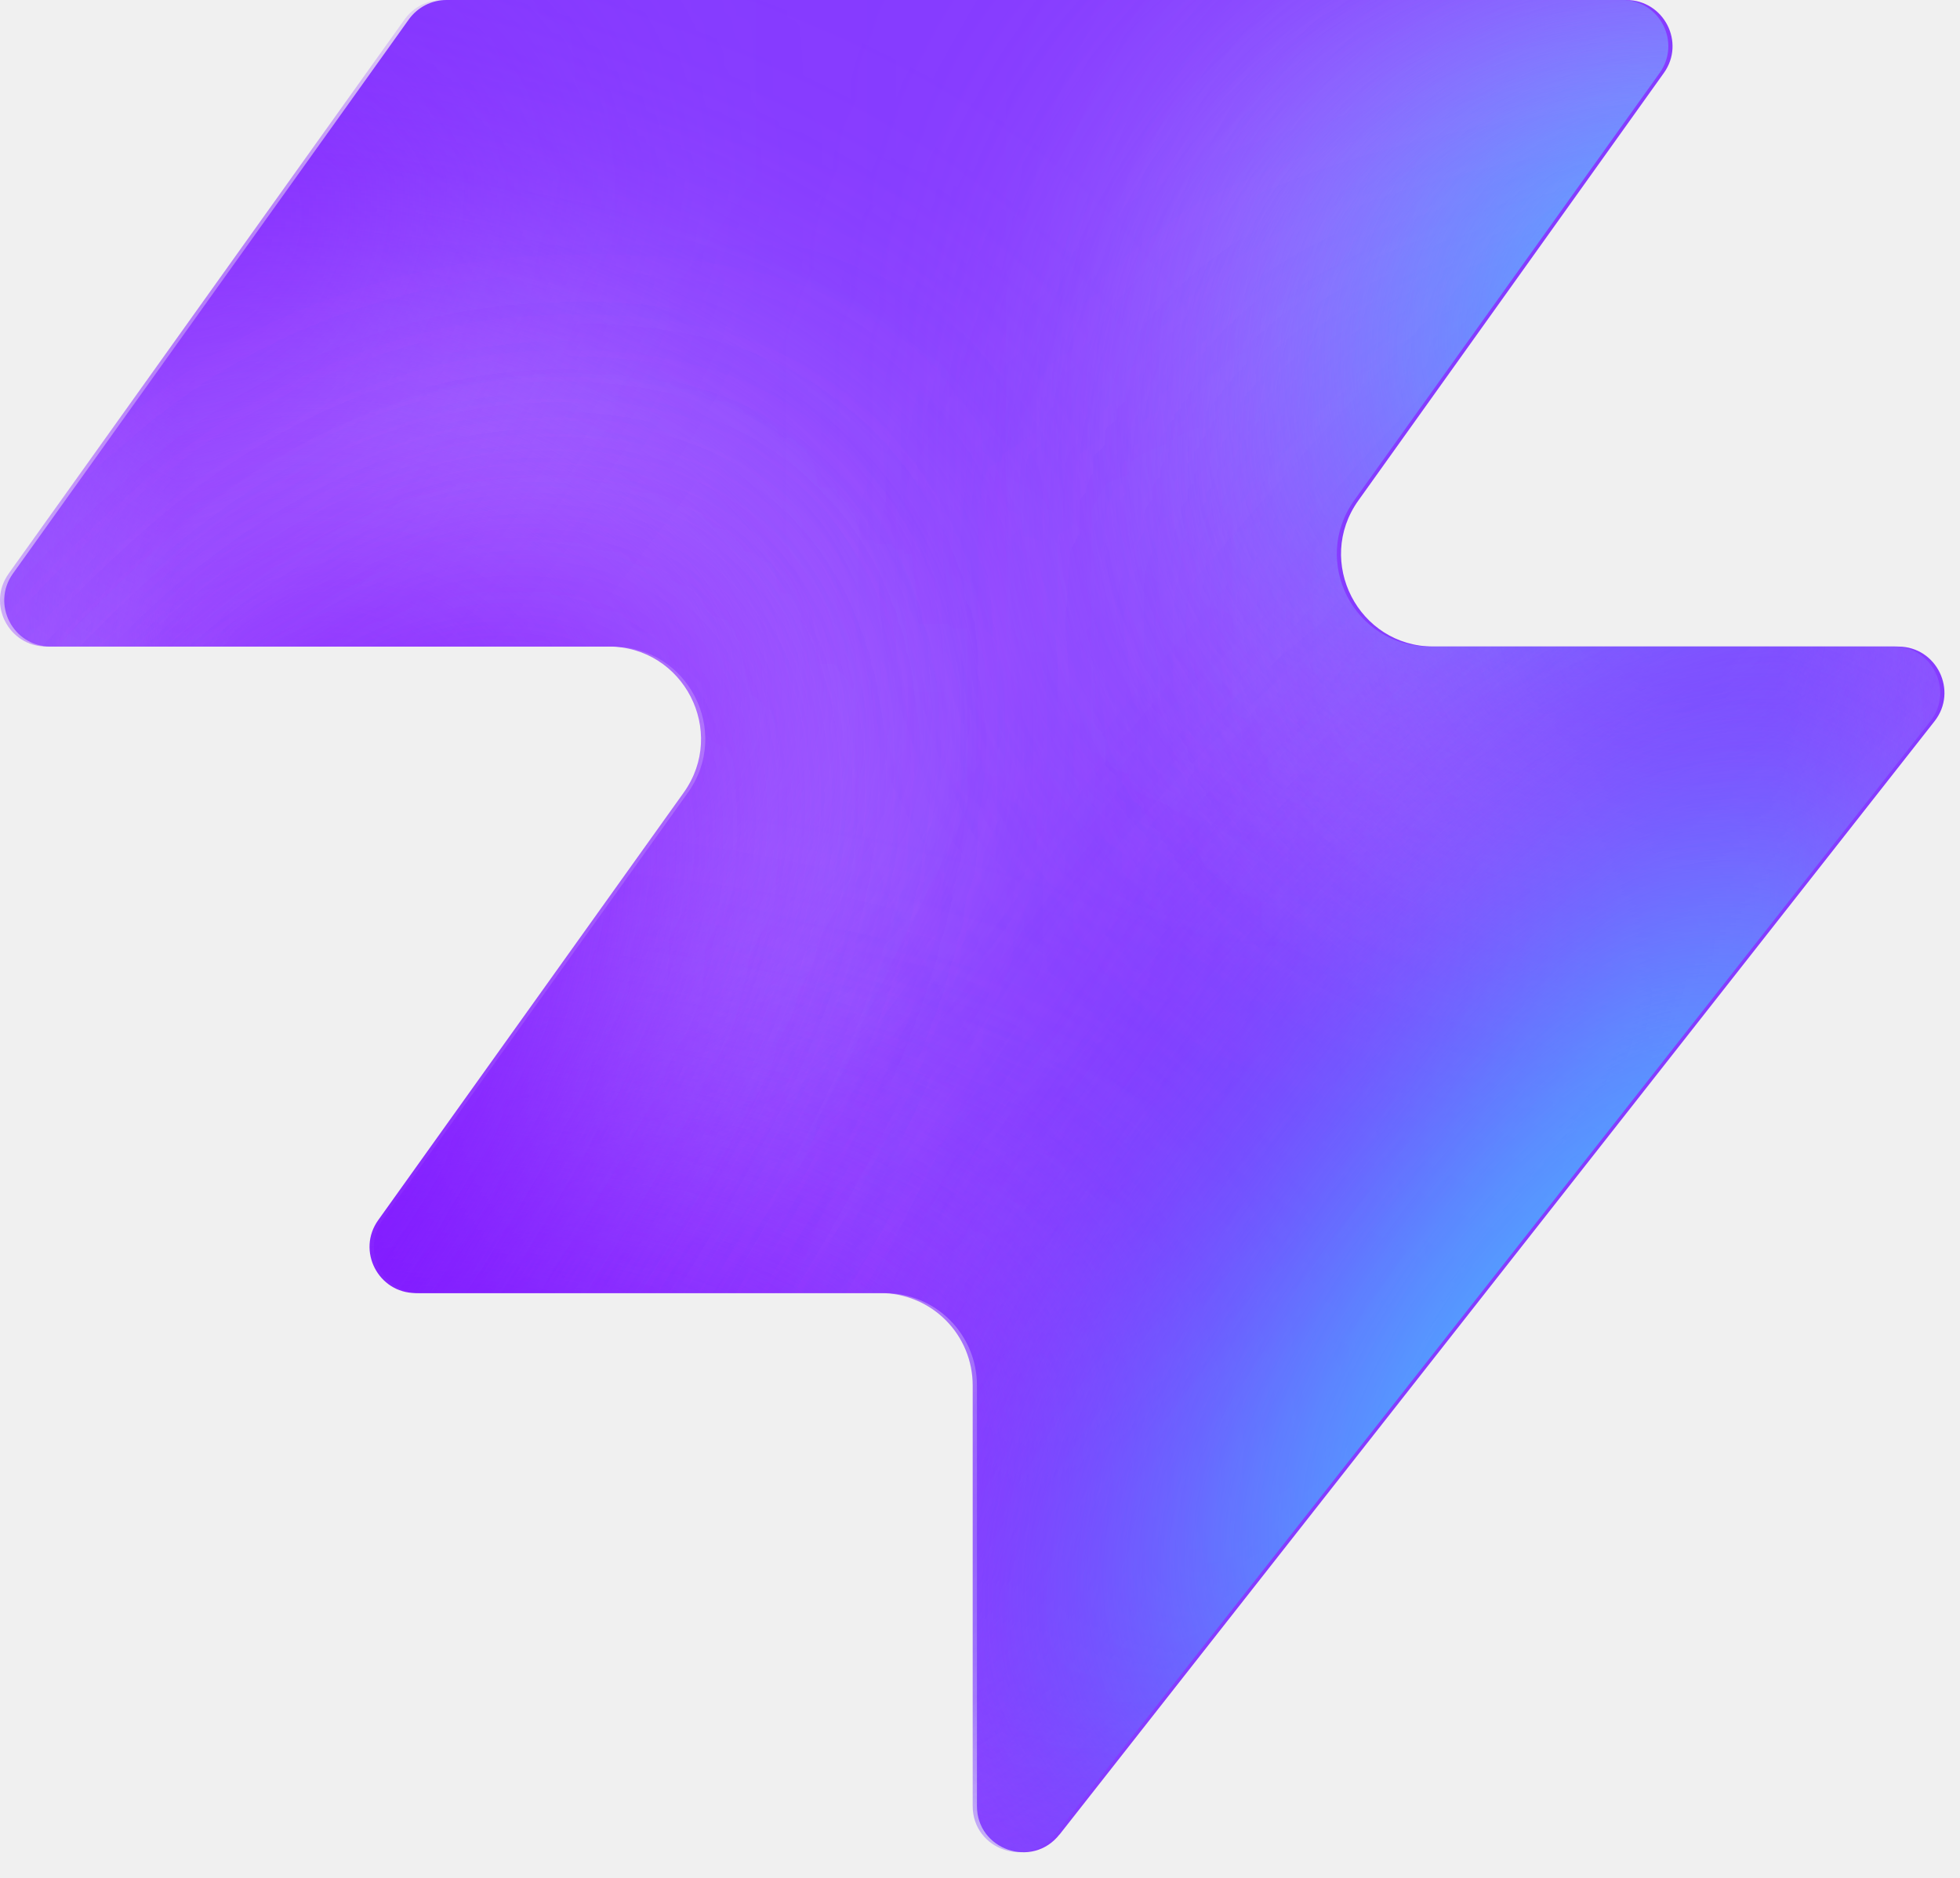
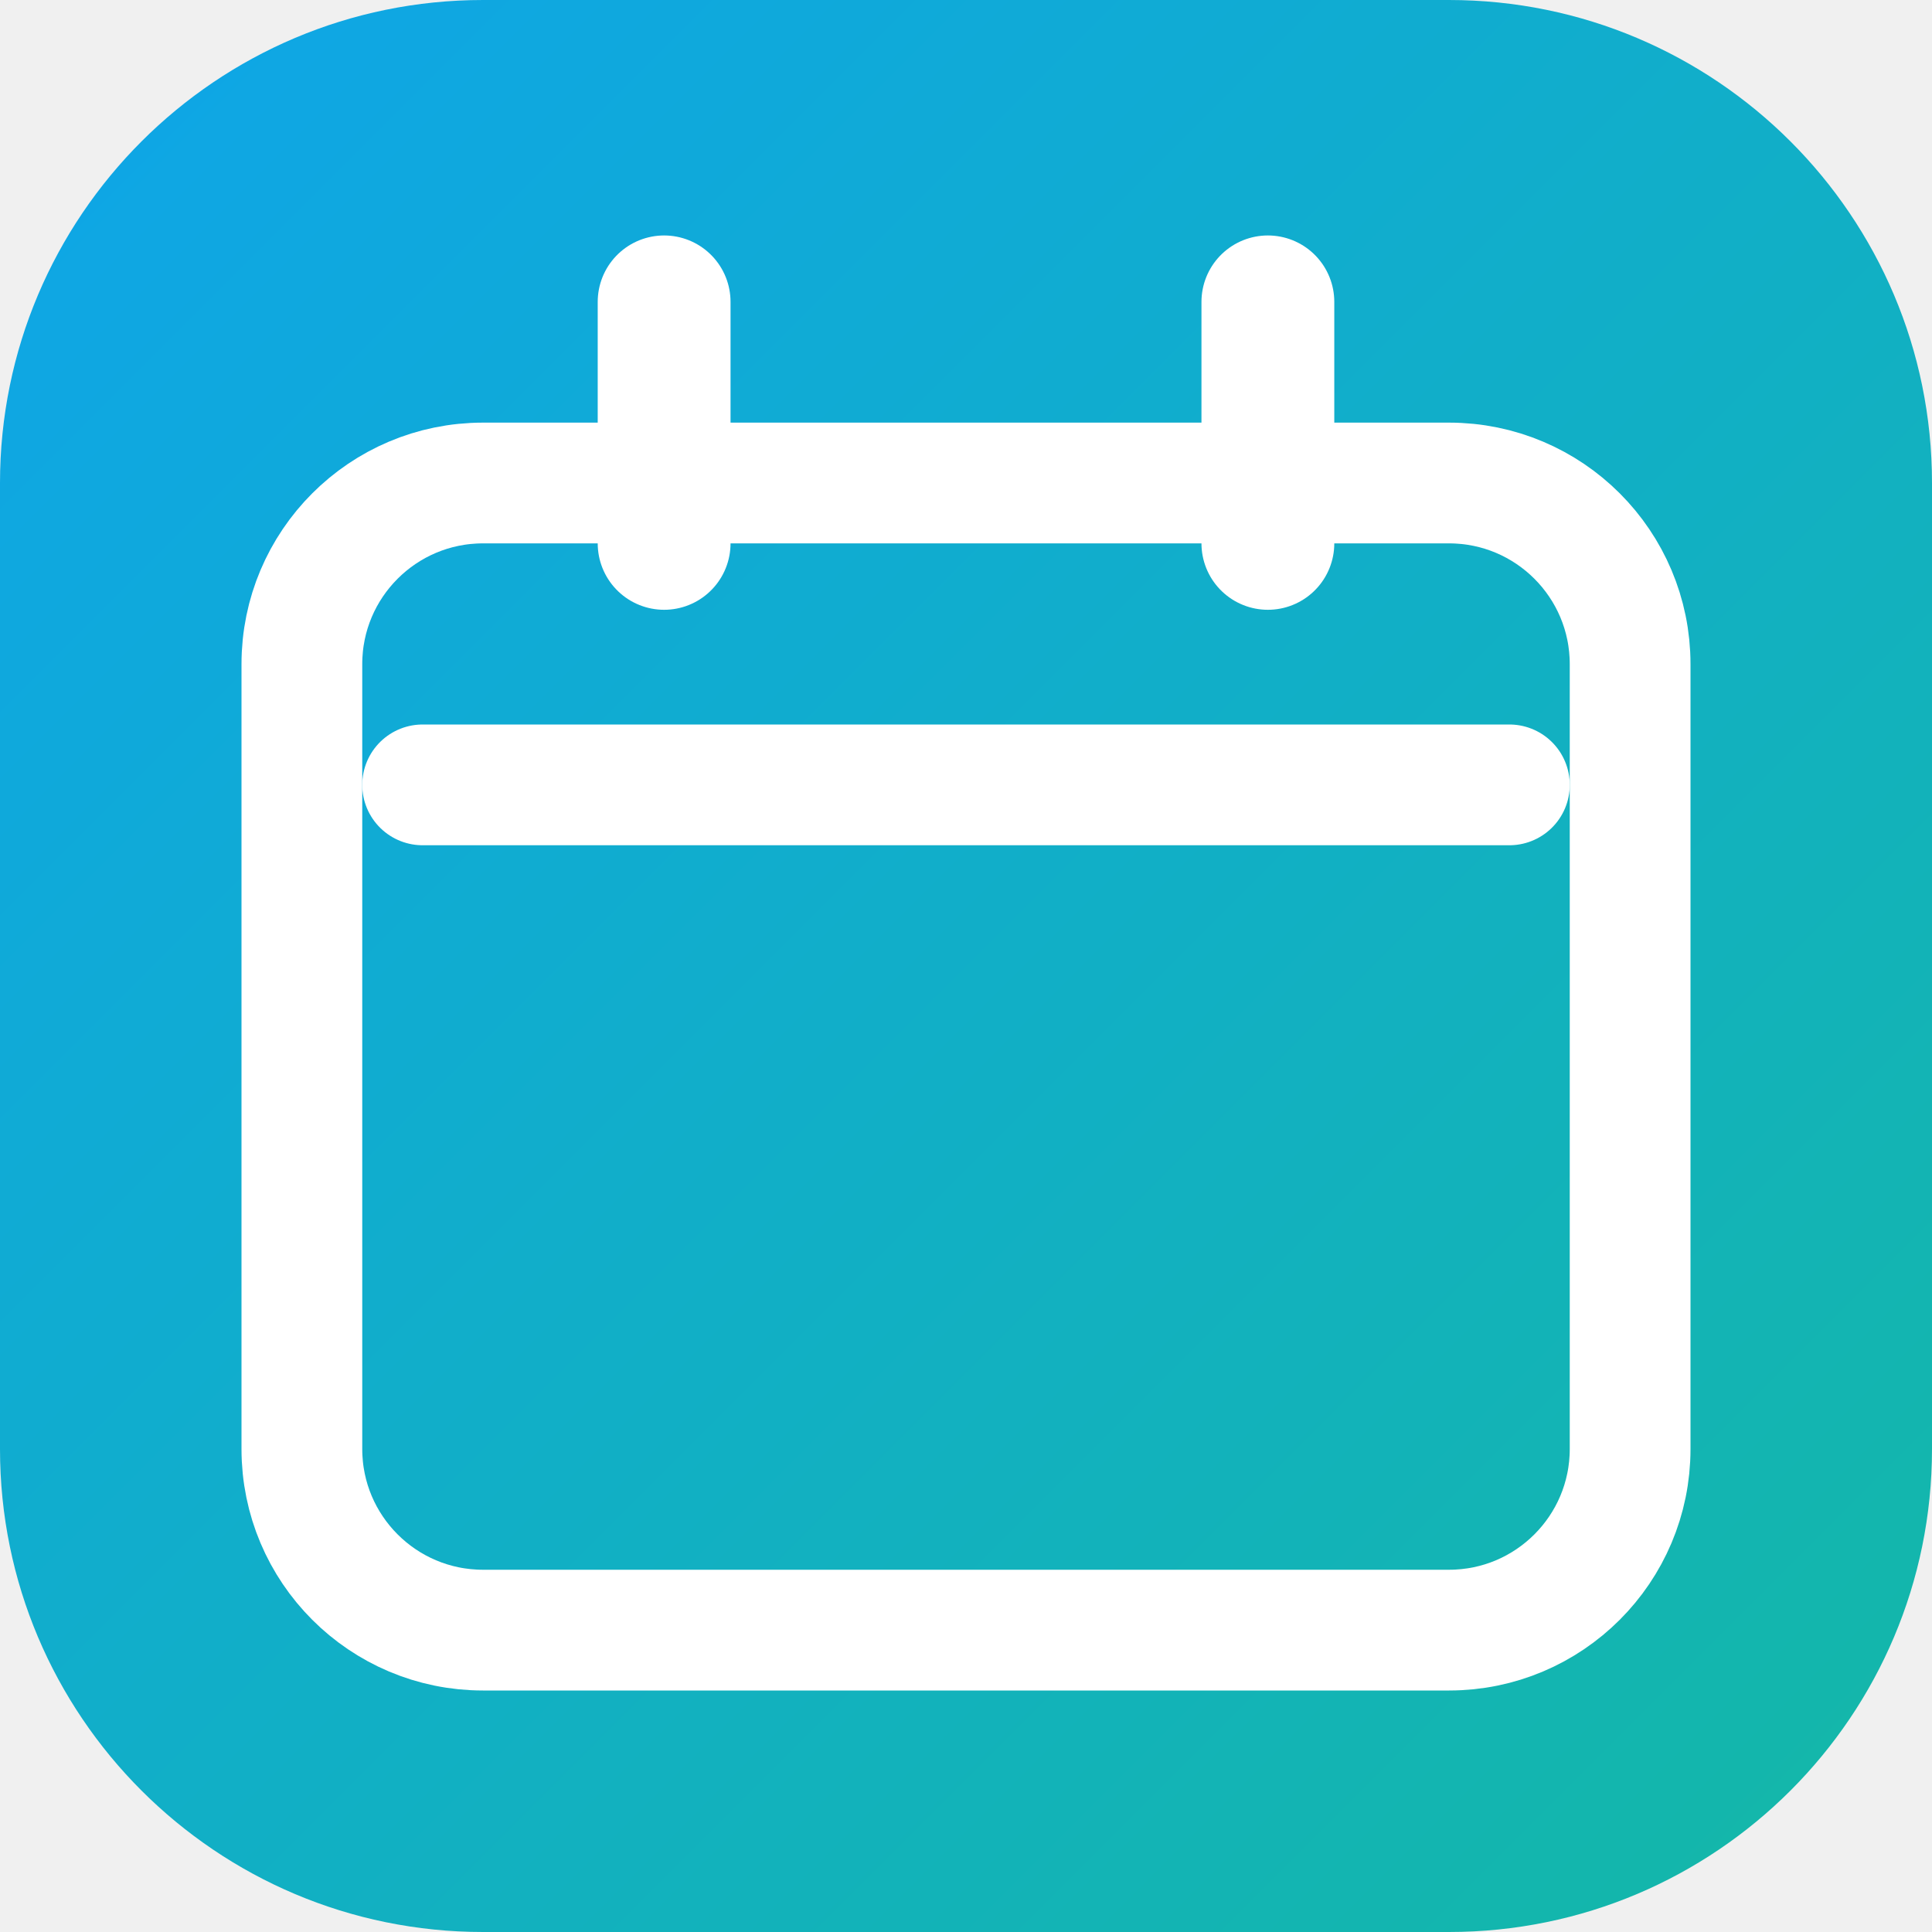
- <svg xmlns="http://www.w3.org/2000/svg" width="48" height="46" fill="none" viewBox="0 0 48 46">
-   <path fill="#863bff" d="M25.946 44.938c-.664.845-2.021.375-2.021-.698V33.937a2.26 2.26 0 0 0-2.262-2.262H10.287c-.92 0-1.456-1.04-.92-1.788l7.48-10.471c1.07-1.497 0-3.578-1.842-3.578H1.237c-.92 0-1.456-1.04-.92-1.788L10.013.474c.214-.297.556-.474.92-.474h28.894c.92 0 1.456 1.04.92 1.788l-7.48 10.471c-1.07 1.498 0 3.579 1.842 3.579h11.377c.943 0 1.473 1.088.89 1.83L25.947 44.94z" style="fill:#863bff;fill:color(display-p3 .525 .23 1);fill-opacity:1" />
-   <mask id="a" width="48" height="46" x="0" y="0" maskUnits="userSpaceOnUse" style="mask-type:alpha">
-     <path fill="#000" d="M25.842 44.938c-.664.844-2.021.375-2.021-.698V33.937a2.26 2.26 0 0 0-2.262-2.262H10.183c-.92 0-1.456-1.04-.92-1.788l7.48-10.471c1.07-1.498 0-3.579-1.842-3.579H1.133c-.92 0-1.456-1.04-.92-1.787L9.91.473c.214-.297.556-.474.92-.474h28.894c.92 0 1.456 1.04.92 1.788l-7.48 10.471c-1.07 1.498 0 3.578 1.842 3.578h11.377c.943 0 1.473 1.088.89 1.832L25.843 44.94z" style="fill:#000;fill-opacity:1" />
-   </mask>
-   <g mask="url(#a)">
-     <g filter="url(#b)">
-       <ellipse cx="5.508" cy="14.704" fill="#ede6ff" rx="5.508" ry="14.704" style="fill:#ede6ff;fill:color(display-p3 .927 .903 1);fill-opacity:1" transform="matrix(.00324 1 1 -.00324 -4.47 31.516)" />
-     </g>
-     <g filter="url(#c)">
-       <ellipse cx="10.399" cy="29.851" fill="#ede6ff" rx="10.399" ry="29.851" style="fill:#ede6ff;fill:color(display-p3 .927 .903 1);fill-opacity:1" transform="matrix(.00324 1 1 -.00324 -39.328 7.883)" />
-     </g>
-     <g filter="url(#d)">
-       <ellipse cx="5.508" cy="30.487" fill="#7e14ff" rx="5.508" ry="30.487" style="fill:#7e14ff;fill:color(display-p3 .492 .077 1);fill-opacity:1" transform="rotate(89.814 -25.913 -14.639)scale(1 -1)" />
-     </g>
-     <g filter="url(#e)">
-       <ellipse cx="5.508" cy="30.599" fill="#7e14ff" rx="5.508" ry="30.599" style="fill:#7e14ff;fill:color(display-p3 .492 .077 1);fill-opacity:1" transform="rotate(89.814 -32.644 -3.334)scale(1 -1)" />
-     </g>
-     <g filter="url(#f)">
-       <ellipse cx="5.508" cy="30.599" fill="#7e14ff" rx="5.508" ry="30.599" style="fill:#7e14ff;fill:color(display-p3 .492 .077 1);fill-opacity:1" transform="matrix(.00324 1 1 -.00324 -34.34 30.47)" />
-     </g>
-     <g filter="url(#g)">
-       <ellipse cx="14.072" cy="22.078" fill="#ede6ff" rx="14.072" ry="22.078" style="fill:#ede6ff;fill:color(display-p3 .927 .903 1);fill-opacity:1" transform="rotate(93.35 24.506 48.493)scale(-1 1)" />
-     </g>
-     <g filter="url(#h)">
-       <ellipse cx="3.47" cy="21.501" fill="#7e14ff" rx="3.47" ry="21.501" style="fill:#7e14ff;fill:color(display-p3 .492 .077 1);fill-opacity:1" transform="rotate(89.009 28.708 47.59)scale(-1 1)" />
-     </g>
-     <g filter="url(#i)">
-       <ellipse cx="3.47" cy="21.501" fill="#7e14ff" rx="3.47" ry="21.501" style="fill:#7e14ff;fill:color(display-p3 .492 .077 1);fill-opacity:1" transform="rotate(89.009 28.708 47.59)scale(-1 1)" />
-     </g>
-     <g filter="url(#j)">
-       <ellipse cx=".387" cy="8.972" fill="#7e14ff" rx="4.407" ry="29.108" style="fill:#7e14ff;fill:color(display-p3 .492 .077 1);fill-opacity:1" transform="rotate(39.51 .387 8.972)" />
-     </g>
-     <g filter="url(#k)">
-       <ellipse cx="47.523" cy="-6.092" fill="#7e14ff" rx="4.407" ry="29.108" style="fill:#7e14ff;fill:color(display-p3 .492 .077 1);fill-opacity:1" transform="rotate(37.892 47.523 -6.092)" />
-     </g>
-     <g filter="url(#l)">
-       <ellipse cx="41.412" cy="6.333" fill="#47bfff" rx="5.971" ry="9.665" style="fill:#47bfff;fill:color(display-p3 .28 .748 1);fill-opacity:1" transform="rotate(37.892 41.412 6.333)" />
-     </g>
-     <g filter="url(#m)">
-       <ellipse cx="-1.879" cy="38.332" fill="#7e14ff" rx="4.407" ry="29.108" style="fill:#7e14ff;fill:color(display-p3 .492 .077 1);fill-opacity:1" transform="rotate(37.892 -1.88 38.332)" />
-     </g>
-     <g filter="url(#n)">
-       <ellipse cx="-1.879" cy="38.332" fill="#7e14ff" rx="4.407" ry="29.108" style="fill:#7e14ff;fill:color(display-p3 .492 .077 1);fill-opacity:1" transform="rotate(37.892 -1.88 38.332)" />
-     </g>
-     <g filter="url(#o)">
-       <ellipse cx="35.651" cy="29.907" fill="#7e14ff" rx="4.407" ry="29.108" style="fill:#7e14ff;fill:color(display-p3 .492 .077 1);fill-opacity:1" transform="rotate(37.892 35.651 29.907)" />
-     </g>
-     <g filter="url(#p)">
-       <ellipse cx="38.418" cy="32.4" fill="#47bfff" rx="5.971" ry="15.297" style="fill:#47bfff;fill:color(display-p3 .28 .748 1);fill-opacity:1" transform="rotate(37.892 38.418 32.4)" />
-     </g>
-   </g>
+ <svg xmlns="http://www.w3.org/2000/svg" viewBox="0 0 32 32" fill="none">
  <defs>
-     <filter id="b" width="60.045" height="41.654" x="-19.77" y="16.149" color-interpolation-filters="sRGB" filterUnits="userSpaceOnUse">
-       <feFlood flood-opacity="0" result="BackgroundImageFix" />
-       <feBlend in="SourceGraphic" in2="BackgroundImageFix" result="shape" />
-       <feGaussianBlur result="effect1_foregroundBlur_2002_17158" stdDeviation="7.659" />
-     </filter>
-     <filter id="c" width="90.34" height="51.437" x="-54.613" y="-7.533" color-interpolation-filters="sRGB" filterUnits="userSpaceOnUse">
-       <feFlood flood-opacity="0" result="BackgroundImageFix" />
-       <feBlend in="SourceGraphic" in2="BackgroundImageFix" result="shape" />
-       <feGaussianBlur result="effect1_foregroundBlur_2002_17158" stdDeviation="7.659" />
-     </filter>
-     <filter id="d" width="79.355" height="29.4" x="-49.64" y="2.03" color-interpolation-filters="sRGB" filterUnits="userSpaceOnUse">
-       <feFlood flood-opacity="0" result="BackgroundImageFix" />
-       <feBlend in="SourceGraphic" in2="BackgroundImageFix" result="shape" />
-       <feGaussianBlur result="effect1_foregroundBlur_2002_17158" stdDeviation="4.596" />
-     </filter>
-     <filter id="e" width="79.579" height="29.4" x="-45.045" y="20.029" color-interpolation-filters="sRGB" filterUnits="userSpaceOnUse">
-       <feFlood flood-opacity="0" result="BackgroundImageFix" />
-       <feBlend in="SourceGraphic" in2="BackgroundImageFix" result="shape" />
-       <feGaussianBlur result="effect1_foregroundBlur_2002_17158" stdDeviation="4.596" />
-     </filter>
-     <filter id="f" width="79.579" height="29.4" x="-43.513" y="21.178" color-interpolation-filters="sRGB" filterUnits="userSpaceOnUse">
-       <feFlood flood-opacity="0" result="BackgroundImageFix" />
-       <feBlend in="SourceGraphic" in2="BackgroundImageFix" result="shape" />
-       <feGaussianBlur result="effect1_foregroundBlur_2002_17158" stdDeviation="4.596" />
-     </filter>
-     <filter id="g" width="74.749" height="58.852" x="15.756" y="-17.901" color-interpolation-filters="sRGB" filterUnits="userSpaceOnUse">
-       <feFlood flood-opacity="0" result="BackgroundImageFix" />
-       <feBlend in="SourceGraphic" in2="BackgroundImageFix" result="shape" />
-       <feGaussianBlur result="effect1_foregroundBlur_2002_17158" stdDeviation="7.659" />
-     </filter>
-     <filter id="h" width="61.377" height="25.362" x="23.548" y="2.284" color-interpolation-filters="sRGB" filterUnits="userSpaceOnUse">
-       <feFlood flood-opacity="0" result="BackgroundImageFix" />
-       <feBlend in="SourceGraphic" in2="BackgroundImageFix" result="shape" />
-       <feGaussianBlur result="effect1_foregroundBlur_2002_17158" stdDeviation="4.596" />
-     </filter>
-     <filter id="i" width="61.377" height="25.362" x="23.548" y="2.284" color-interpolation-filters="sRGB" filterUnits="userSpaceOnUse">
-       <feFlood flood-opacity="0" result="BackgroundImageFix" />
-       <feBlend in="SourceGraphic" in2="BackgroundImageFix" result="shape" />
-       <feGaussianBlur result="effect1_foregroundBlur_2002_17158" stdDeviation="4.596" />
-     </filter>
-     <filter id="j" width="56.045" height="63.649" x="-27.636" y="-22.853" color-interpolation-filters="sRGB" filterUnits="userSpaceOnUse">
-       <feFlood flood-opacity="0" result="BackgroundImageFix" />
-       <feBlend in="SourceGraphic" in2="BackgroundImageFix" result="shape" />
-       <feGaussianBlur result="effect1_foregroundBlur_2002_17158" stdDeviation="4.596" />
-     </filter>
-     <filter id="k" width="54.814" height="64.646" x="20.116" y="-38.415" color-interpolation-filters="sRGB" filterUnits="userSpaceOnUse">
-       <feFlood flood-opacity="0" result="BackgroundImageFix" />
-       <feBlend in="SourceGraphic" in2="BackgroundImageFix" result="shape" />
-       <feGaussianBlur result="effect1_foregroundBlur_2002_17158" stdDeviation="4.596" />
-     </filter>
-     <filter id="l" width="33.541" height="35.313" x="24.641" y="-11.323" color-interpolation-filters="sRGB" filterUnits="userSpaceOnUse">
-       <feFlood flood-opacity="0" result="BackgroundImageFix" />
-       <feBlend in="SourceGraphic" in2="BackgroundImageFix" result="shape" />
-       <feGaussianBlur result="effect1_foregroundBlur_2002_17158" stdDeviation="4.596" />
-     </filter>
-     <filter id="m" width="54.814" height="64.646" x="-29.286" y="6.009" color-interpolation-filters="sRGB" filterUnits="userSpaceOnUse">
-       <feFlood flood-opacity="0" result="BackgroundImageFix" />
-       <feBlend in="SourceGraphic" in2="BackgroundImageFix" result="shape" />
-       <feGaussianBlur result="effect1_foregroundBlur_2002_17158" stdDeviation="4.596" />
-     </filter>
-     <filter id="n" width="54.814" height="64.646" x="-29.286" y="6.009" color-interpolation-filters="sRGB" filterUnits="userSpaceOnUse">
-       <feFlood flood-opacity="0" result="BackgroundImageFix" />
-       <feBlend in="SourceGraphic" in2="BackgroundImageFix" result="shape" />
-       <feGaussianBlur result="effect1_foregroundBlur_2002_17158" stdDeviation="4.596" />
-     </filter>
-     <filter id="o" width="54.814" height="64.646" x="8.244" y="-2.416" color-interpolation-filters="sRGB" filterUnits="userSpaceOnUse">
-       <feFlood flood-opacity="0" result="BackgroundImageFix" />
-       <feBlend in="SourceGraphic" in2="BackgroundImageFix" result="shape" />
-       <feGaussianBlur result="effect1_foregroundBlur_2002_17158" stdDeviation="4.596" />
-     </filter>
-     <filter id="p" width="39.409" height="43.623" x="18.713" y="10.588" color-interpolation-filters="sRGB" filterUnits="userSpaceOnUse">
-       <feFlood flood-opacity="0" result="BackgroundImageFix" />
-       <feBlend in="SourceGraphic" in2="BackgroundImageFix" result="shape" />
-       <feGaussianBlur result="effect1_foregroundBlur_2002_17158" stdDeviation="4.596" />
-     </filter>
+     <linearGradient id="g" x1="0" y1="0" x2="32" y2="32" gradientUnits="userSpaceOnUse">
+       <stop offset="0%" stop-color="#0EA5E9" />
+       <stop offset="100%" stop-color="#14B8A6" />
+     </linearGradient>
  </defs>
+   <rect width="32" height="32" rx="8" fill="url(#g)" />
+   <line x1="11" y1="5" x2="11" y2="9" stroke="white" stroke-width="2.2" stroke-linecap="round" />
+   <line x1="21" y1="5" x2="21" y2="9" stroke="white" stroke-width="2.2" stroke-linecap="round" />
+   <line x1="7" y1="13" x2="25" y2="13" stroke="white" stroke-width="2" stroke-linecap="round" />
+   <rect x="5" y="8" width="22" height="19" rx="3" stroke="white" stroke-width="2" fill="none" />
</svg>
